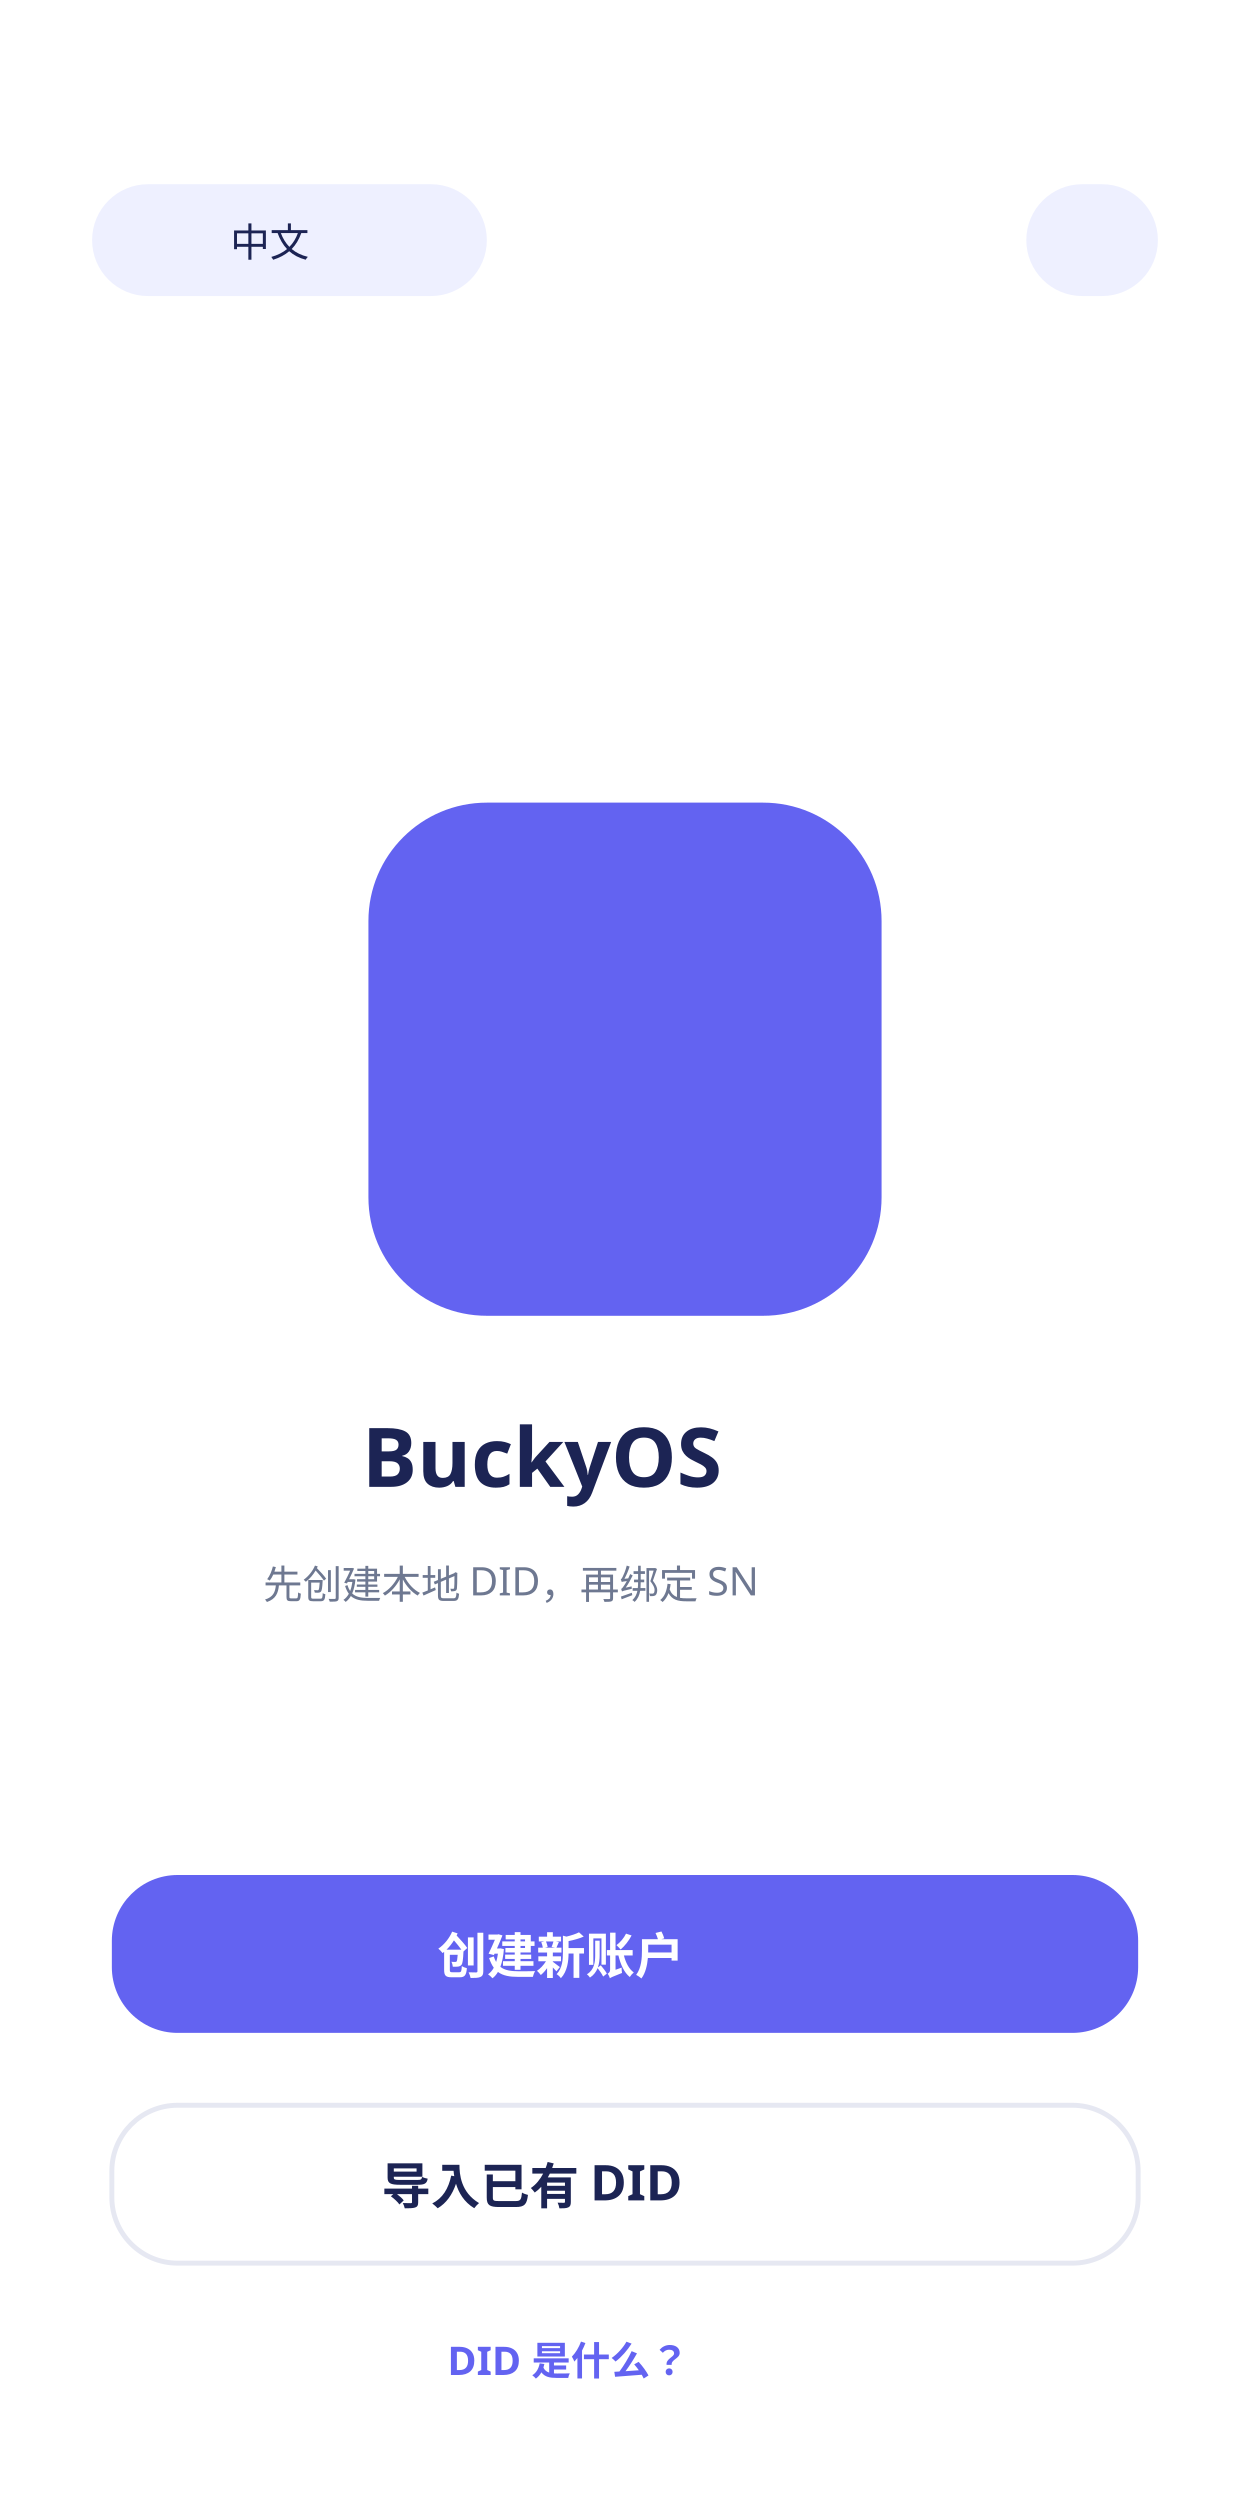
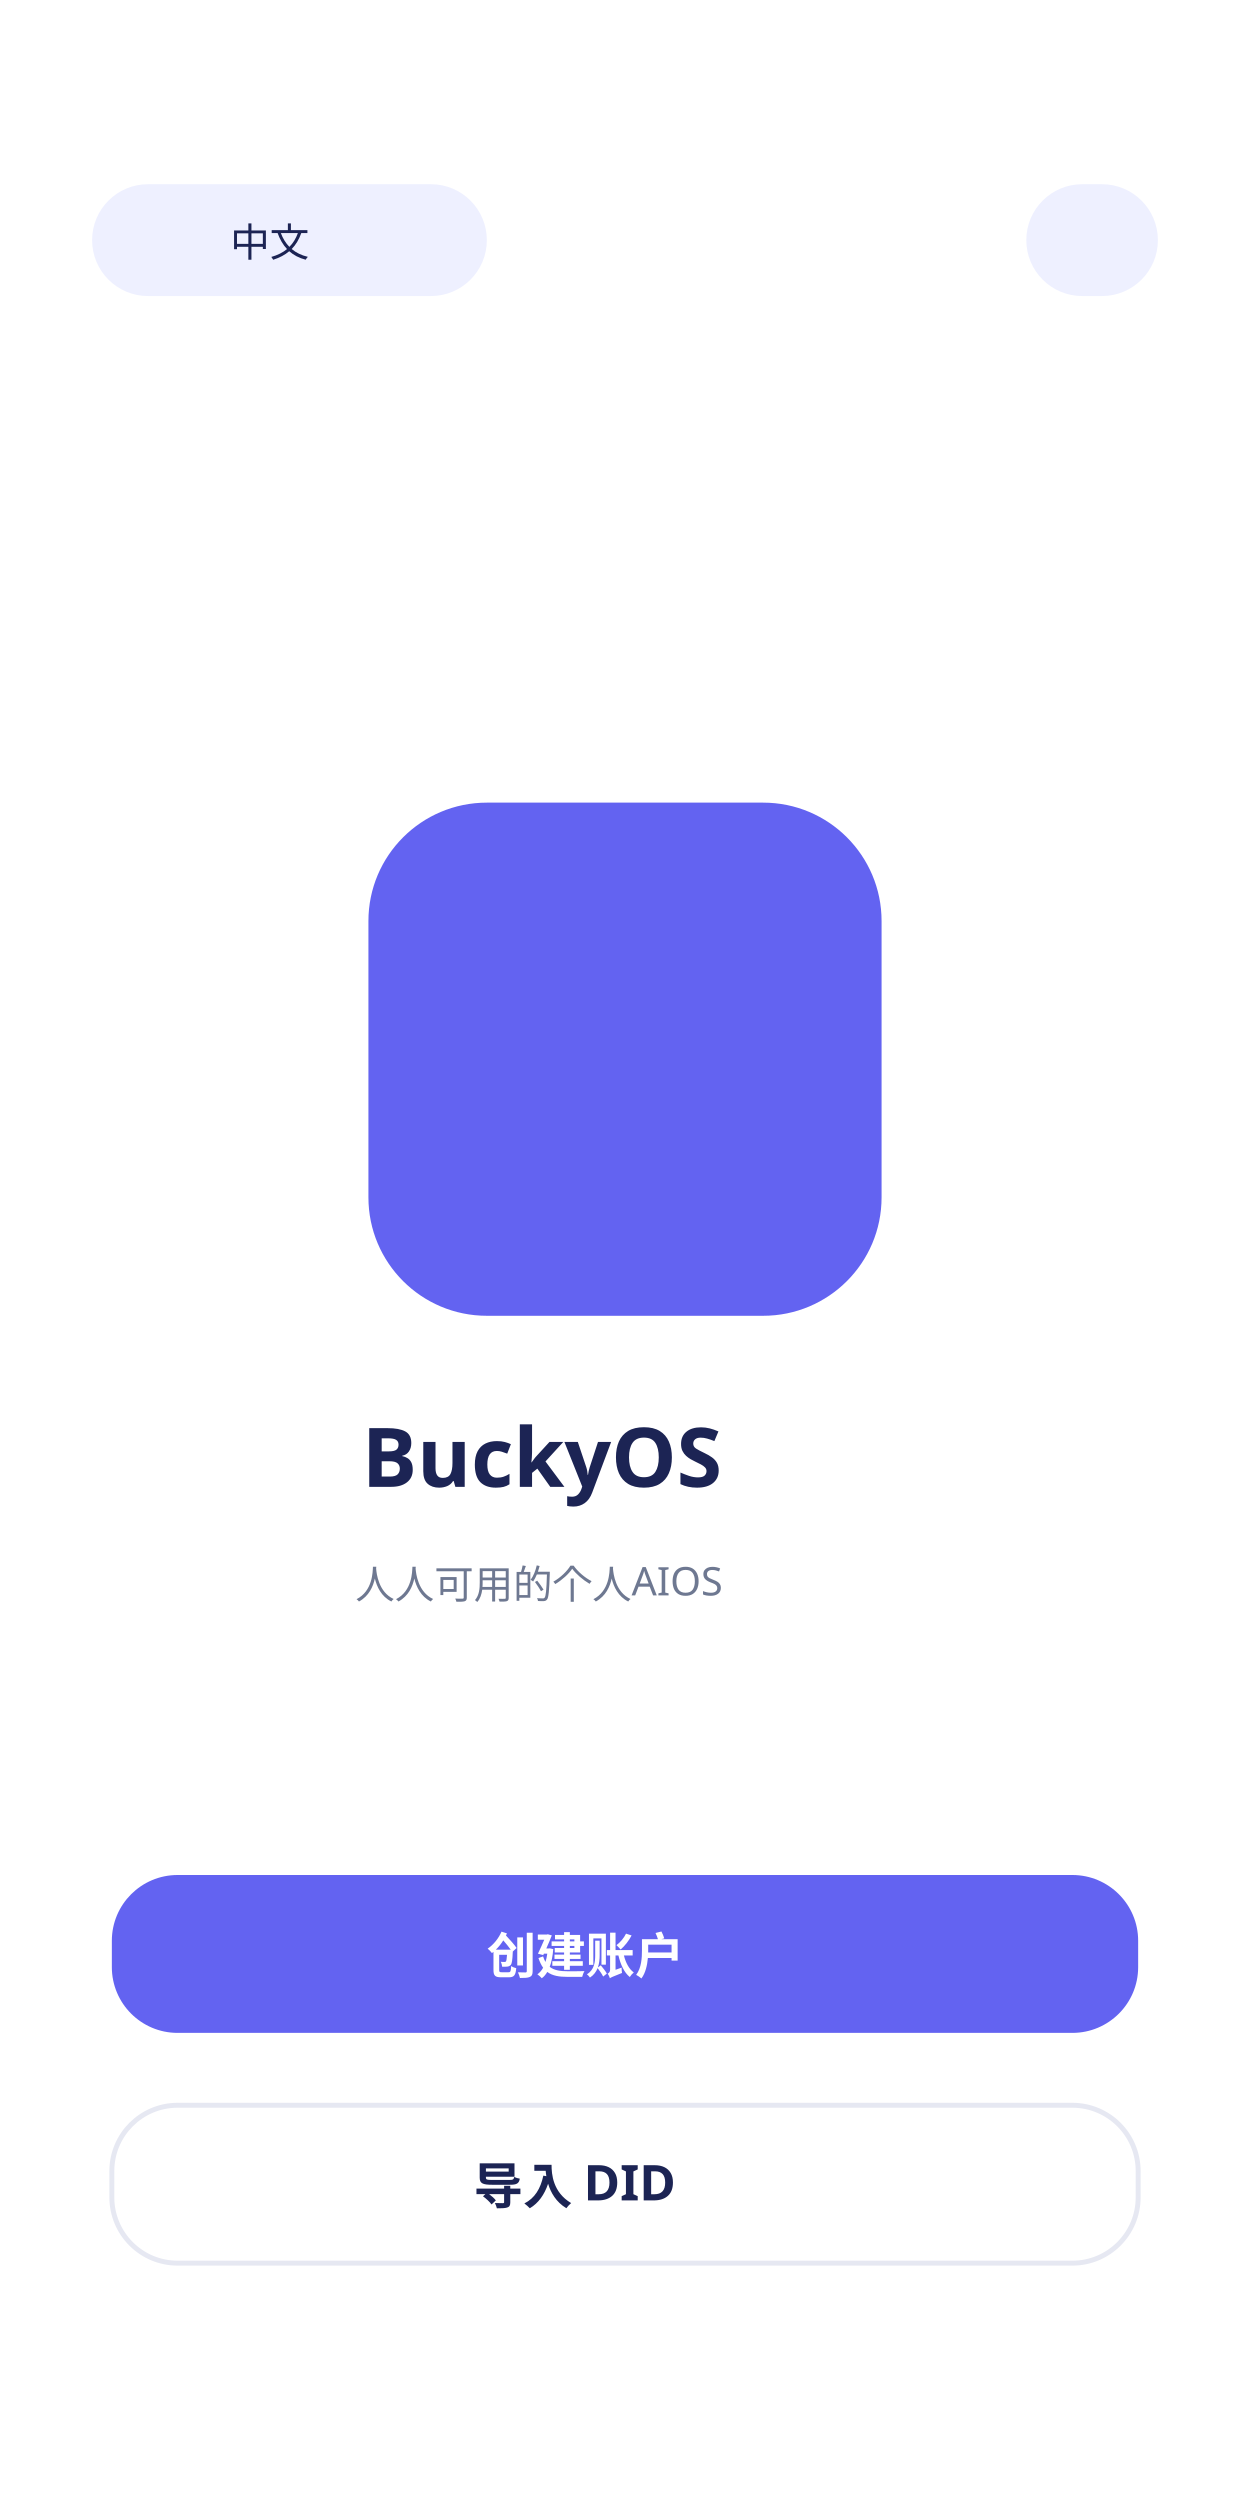
<svg xmlns="http://www.w3.org/2000/svg" width="380" height="760" viewBox="0 0 380 760">
  <rect width="380" height="760" fill="#ffffff" />
  <rect x="28" y="56" width="120" height="34" rx="17" fill="#eef0ff" />
  <text x="70" y="78" font-size="12" fill="#1c2454" font-family="Microsoft YaHei UI, Segoe UI, sans-serif">中文</text>
  <rect x="312" y="56" width="40" height="34" rx="17" fill="#eef0ff" />
  <rect x="112" y="244" width="156" height="156" rx="36" fill="#6363f1" />
  <text x="110" y="452" font-size="25" font-weight="700" fill="#1c2454" font-family="Microsoft YaHei UI, Segoe UI, sans-serif">BuckyOS</text>
-   <text x="80" y="486" font-size="12" fill="#6e7891" font-family="Microsoft YaHei UI, Segoe UI, sans-serif">先创建本地 DID，再绑定 SN</text>
+   <text x="108" y="486" font-size="12" fill="#6e7891" font-family="Microsoft YaHei UI, Segoe UI, sans-serif">人人可用的个人AIOS</text>
  <rect x="34" y="570" width="312" height="48" rx="20" fill="#6363f1" />
-   <text x="133" y="600" font-size="15" font-weight="700" fill="#ffffff" font-family="Microsoft YaHei UI, Segoe UI, sans-serif">创建新账户</text>
+   <text x="148" y="600" font-size="15" font-weight="700" fill="#ffffff" font-family="Microsoft YaHei UI, Segoe UI, sans-serif">创建账户</text>
  <rect x="34" y="640" width="312" height="48" rx="20" fill="#ffffff" stroke="#e6e8f2" stroke-width="1.5" />
-   <text x="116" y="670" font-size="15" font-weight="700" fill="#1c2454" font-family="Microsoft YaHei UI, Segoe UI, sans-serif">导入已有 DID</text>
-   <text x="136" y="722" font-size="12" font-weight="700" fill="#6363f1" font-family="Microsoft YaHei UI, Segoe UI, sans-serif">DID 是什么？</text>
+   <text x="144" y="670" font-size="15" font-weight="700" fill="#1c2454" font-family="Microsoft YaHei UI, Segoe UI, sans-serif">导入 DID</text>
</svg>
